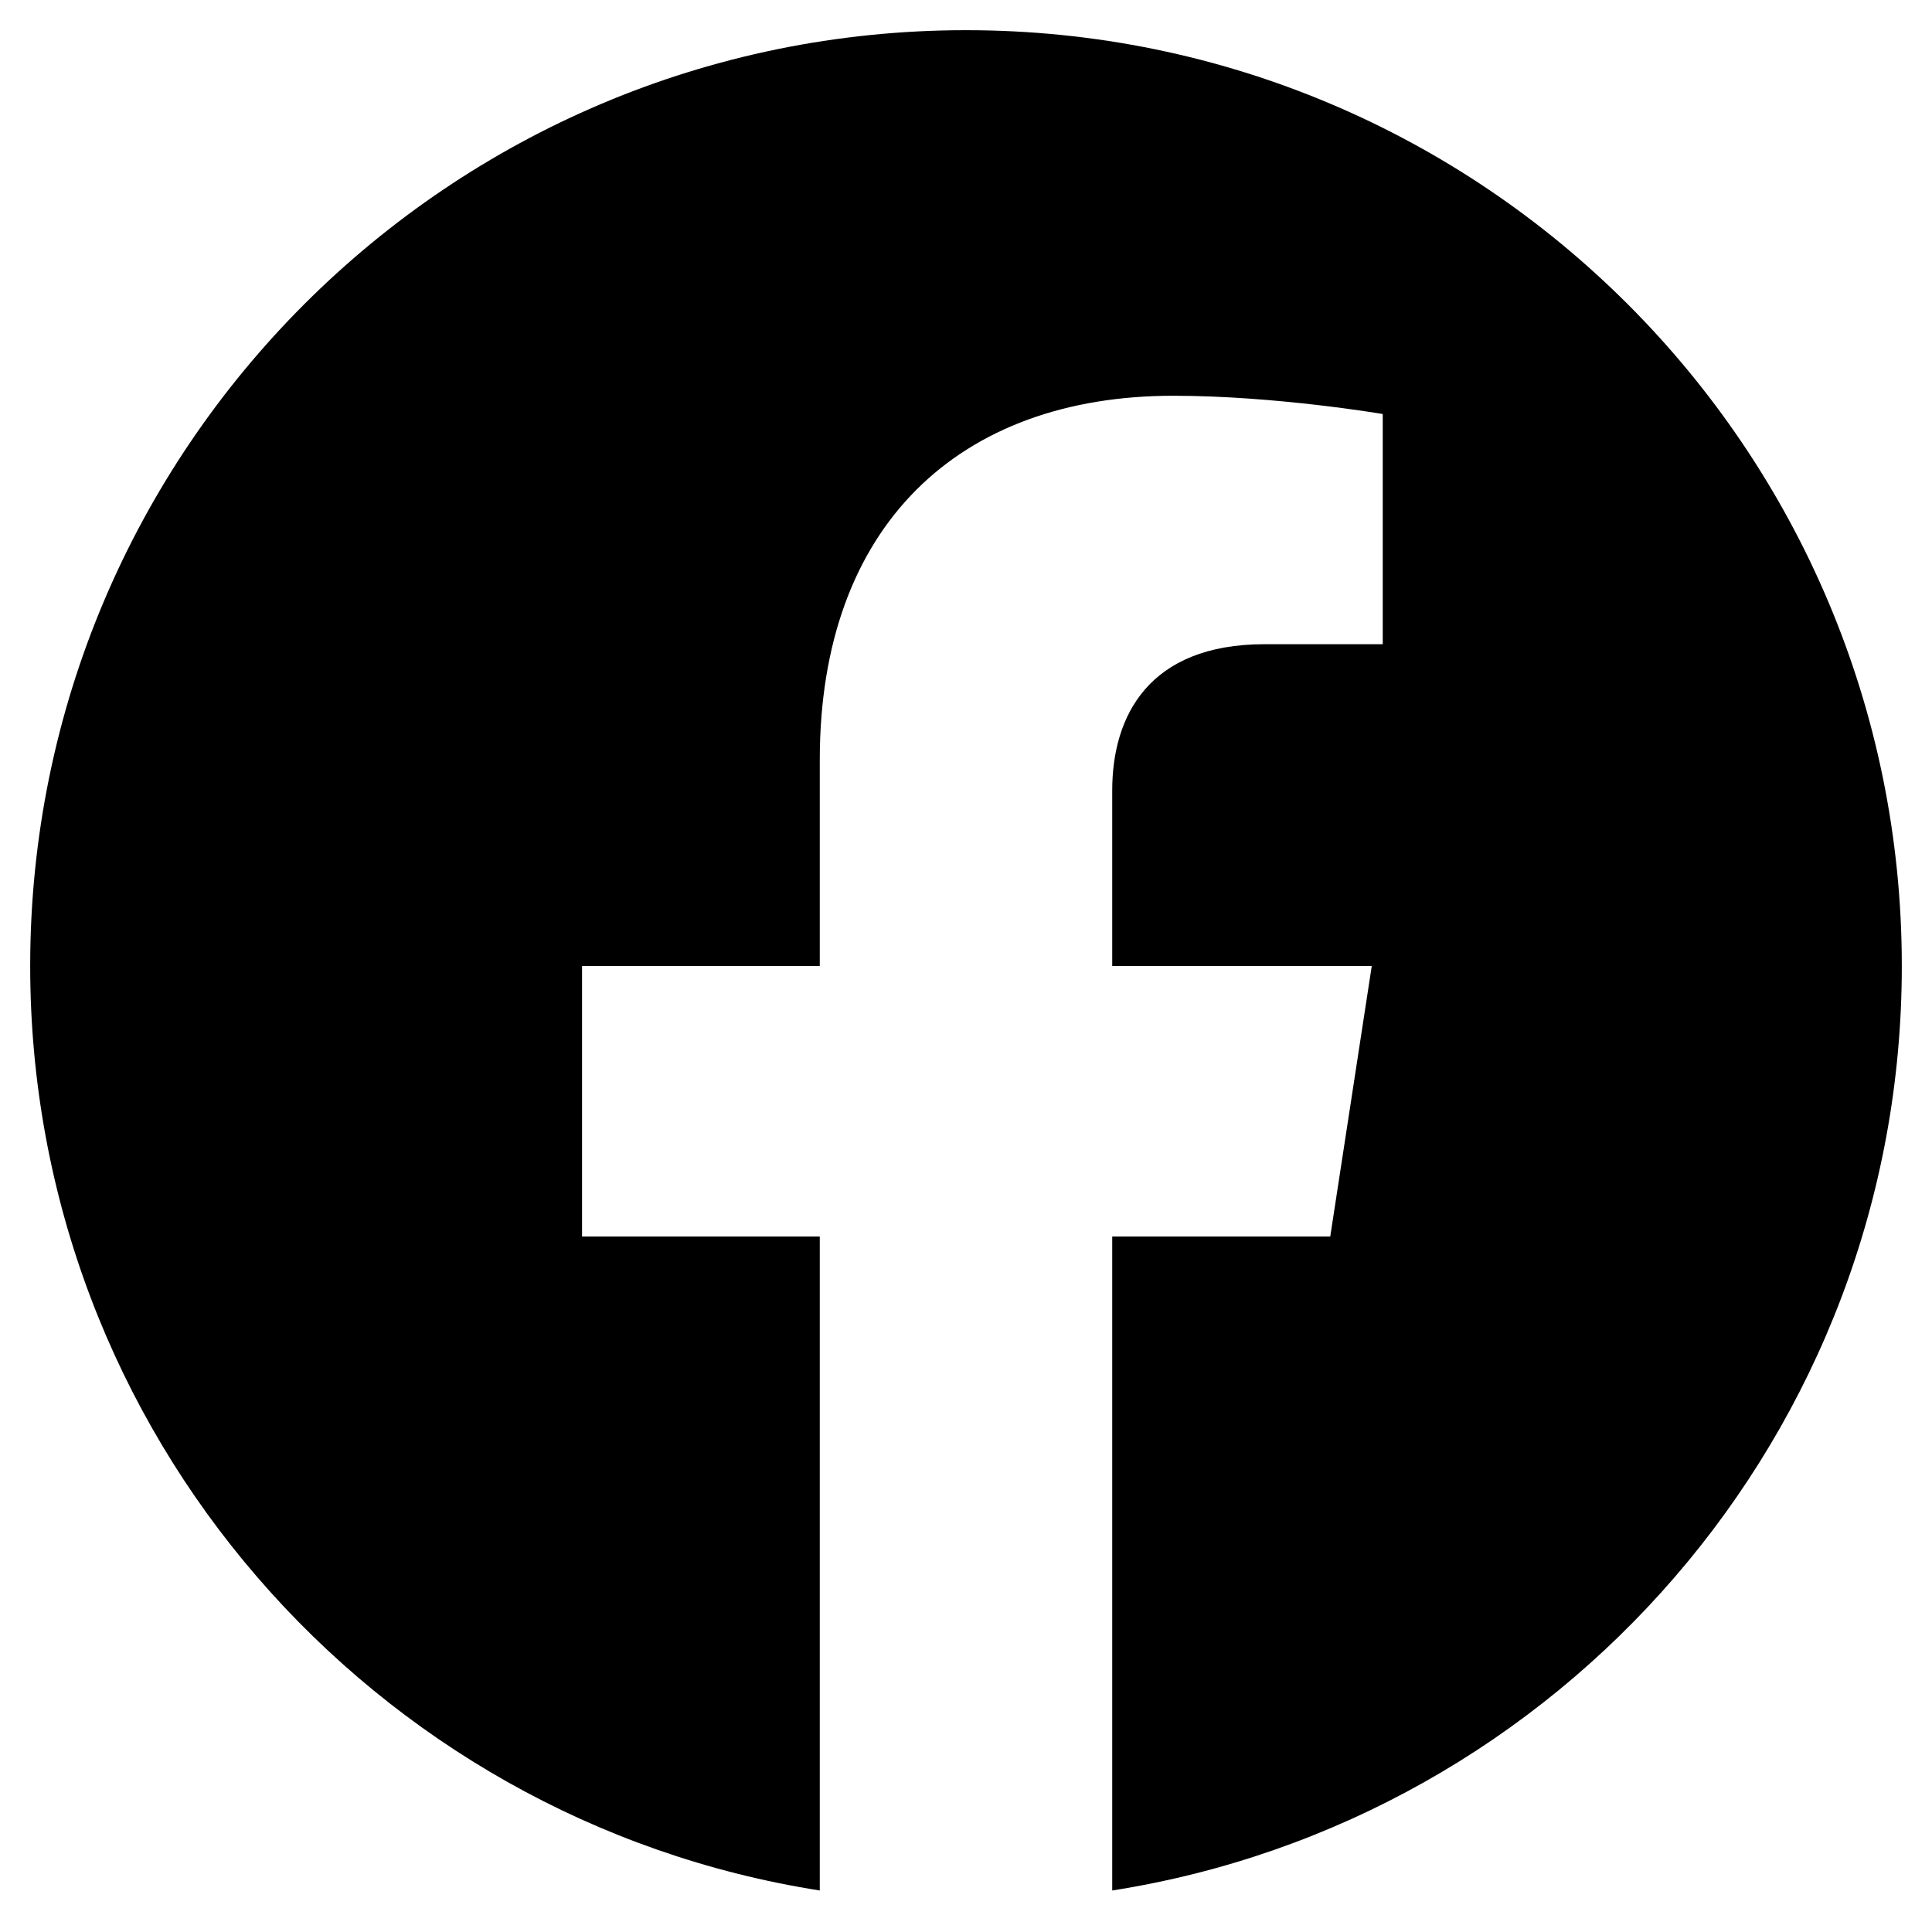
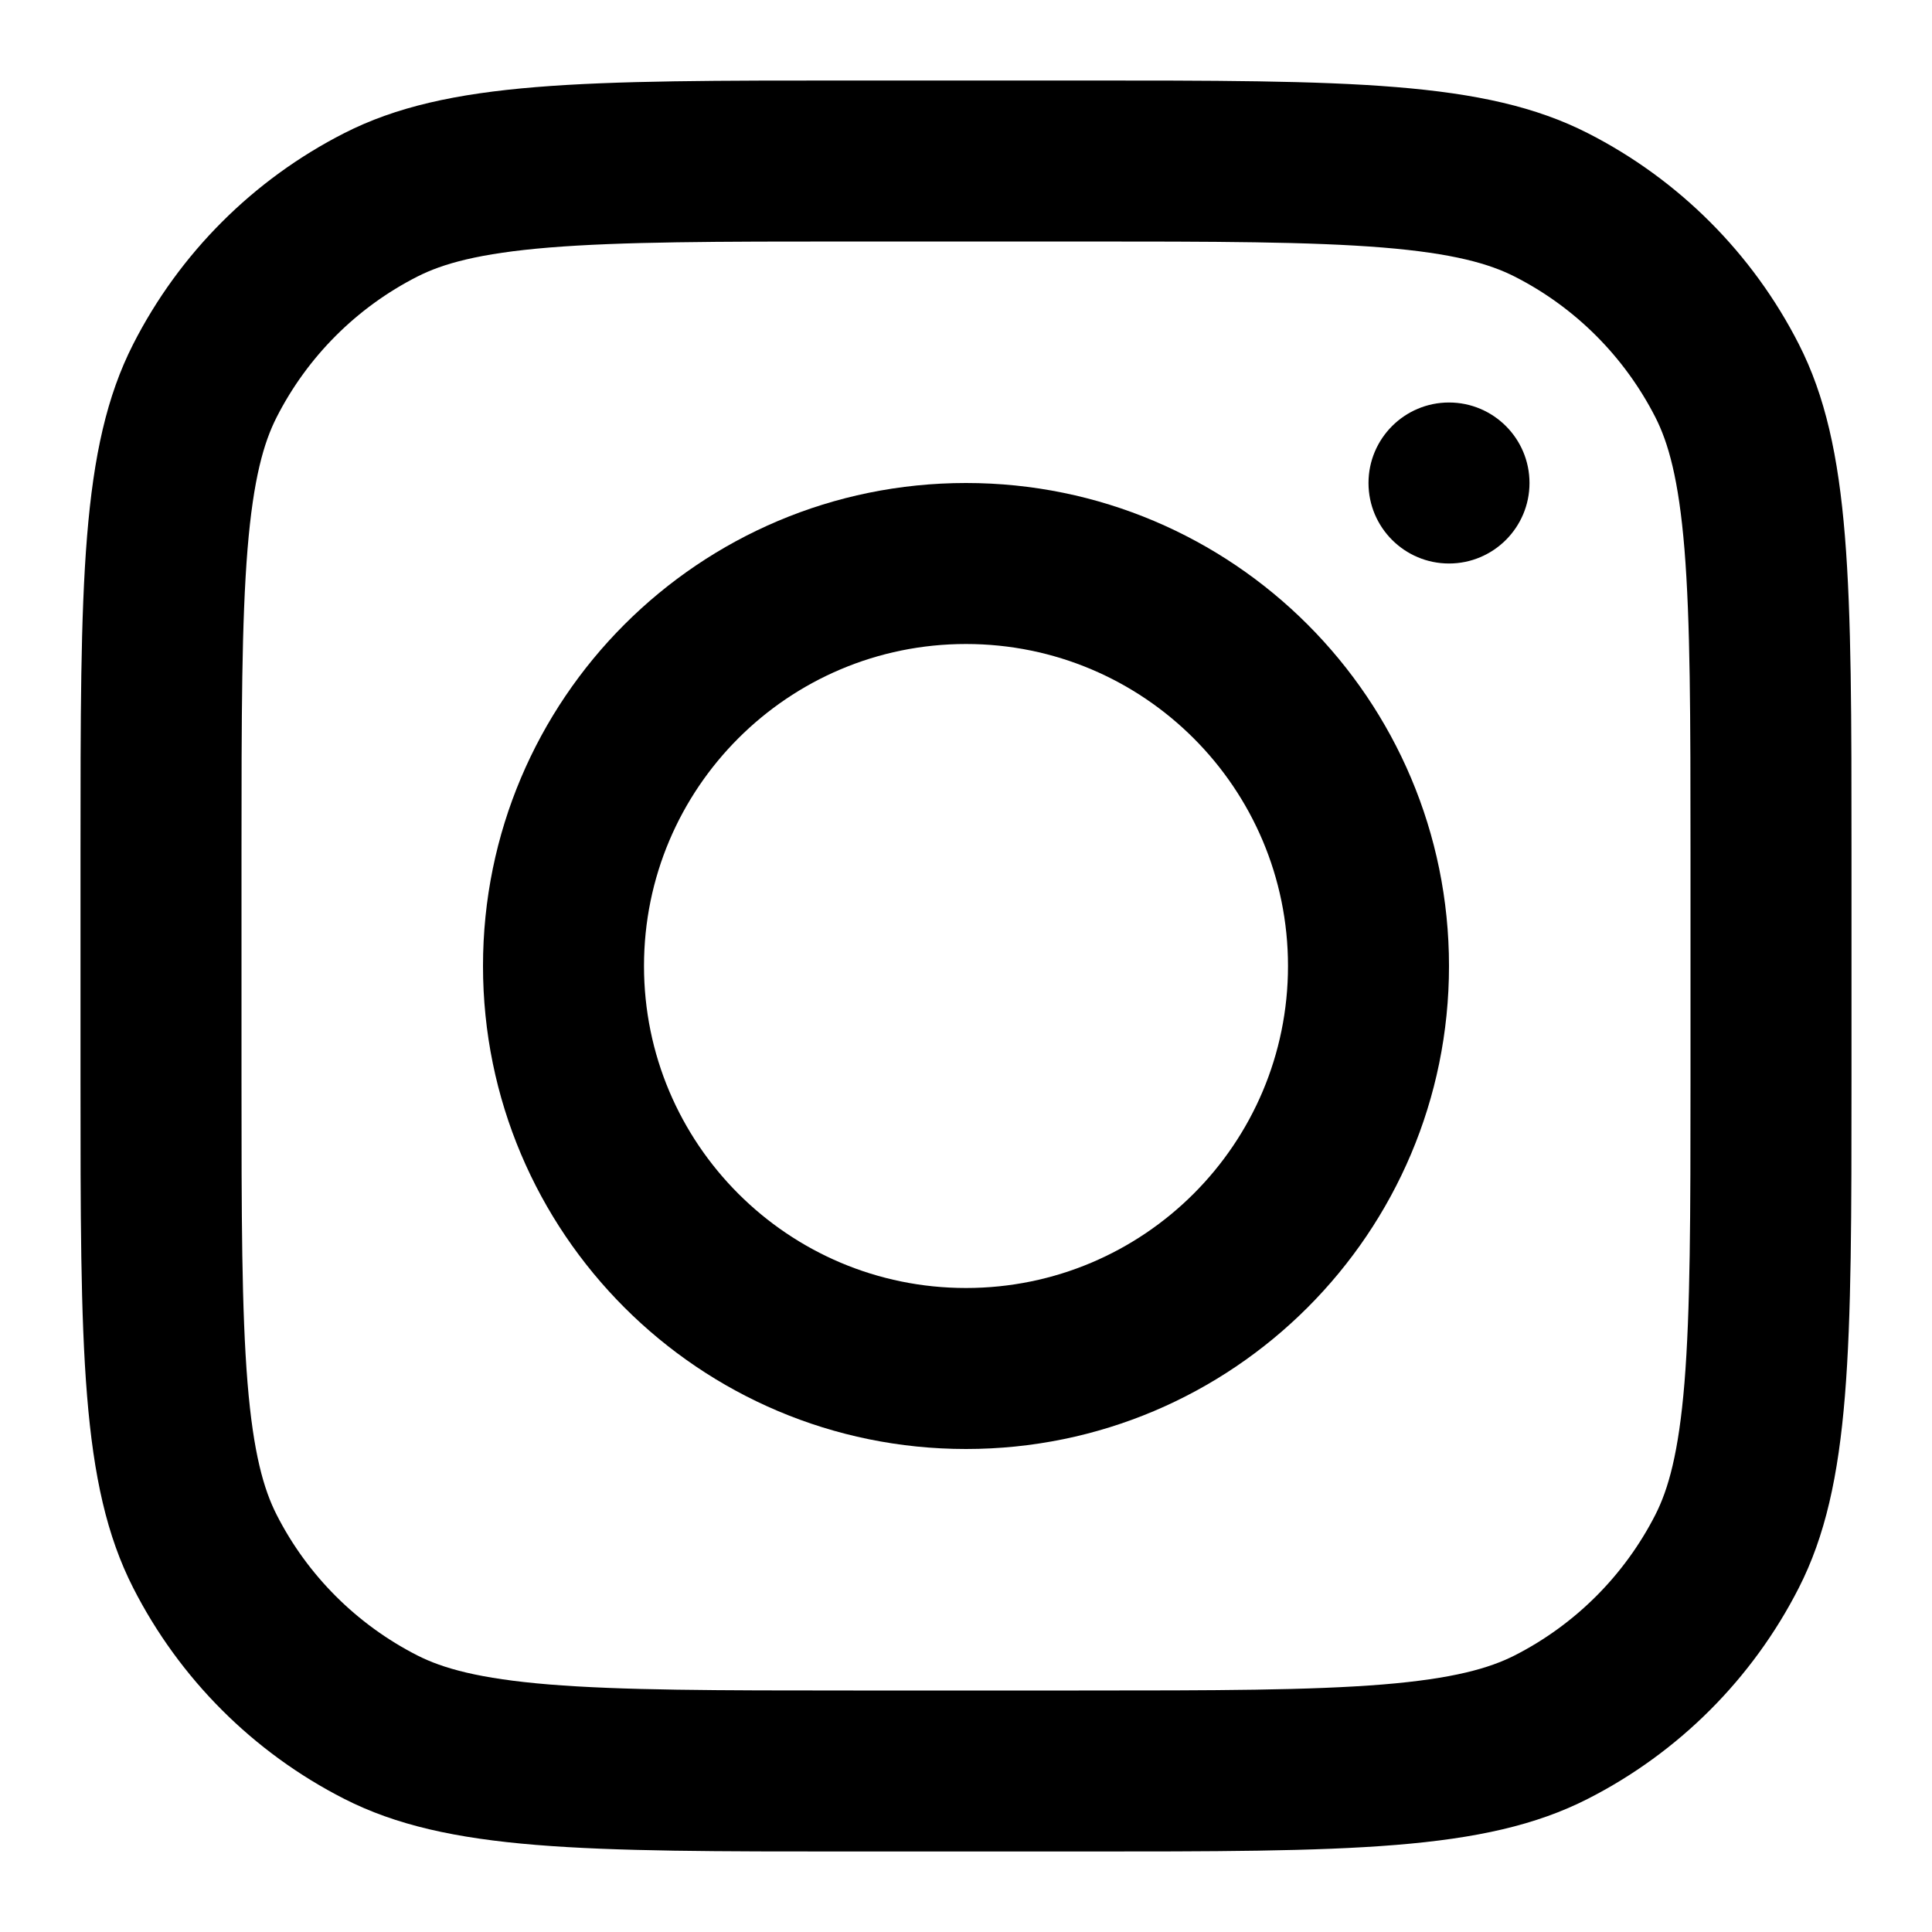
- <svg xmlns="http://www.w3.org/2000/svg" aria-hidden="true" focusable="false" data-prefix="fab" data-icon="facebook" class="svg-inline--fa fa-facebook fa-w-16" role="img" viewBox="0 0 512 512">
-   <path fill="currentColor" d="M504 256C504 119 393 8 256 8S8 119 8 256c0 123.78 90.69 226.38 209.25 245V327.69h-63V256h63v-54.64c0-62.15 37-96.48 93.67-96.48 27.14 0 55.52 4.84 55.52 4.84v61h-31.28c-30.8 0-40.41 19.12-40.41 38.73V256h68.78l-11 71.69h-57.78V501C413.31 482.38 504 379.78 504 256z" />
+ <svg xmlns="http://www.w3.org/2000/svg" viewBox="0 0 24 24" fill="none">
+   <g id="SVGRepo_bgCarrier" stroke-width="0" />
+   <g id="SVGRepo_tracerCarrier" stroke-linecap="round" stroke-linejoin="round" />
+   <g id="SVGRepo_iconCarrier">
+     <path fill-rule="evenodd" clip-rule="evenodd" d="M12 18C15.314 18 18 15.314 18 12C18 8.686 15.314 6 12 6C8.686 6 6 8.686 6 12C6 15.314 8.686 18 12 18ZM12 16C14.209 16 16 14.209 16 12C16 9.791 14.209 8 12 8C9.791 8 8 9.791 8 12C8 14.209 9.791 16 12 16Z" fill="#000000" />
+     <path d="M18 5C17.448 5 17 5.448 17 6C17 6.552 17.448 7 18 7C18.552 7 19 6.552 19 6C19 5.448 18.552 5 18 5Z" fill="#000000" />
+     <path fill-rule="evenodd" clip-rule="evenodd" d="M1.654 4.276C1 5.56 1 7.24 1 10.6V13.4C1 16.76 1 18.441 1.654 19.724C2.229 20.853 3.147 21.771 4.276 22.346C5.56 23 7.24 23 10.6 23H13.4C16.76 23 18.441 23 19.724 22.346C20.853 21.771 21.771 20.853 22.346 19.724C23 18.441 23 16.76 23 13.4V10.6C23 7.24 23 5.56 22.346 4.276C21.771 3.147 20.853 2.229 19.724 1.654C18.441 1 16.76 1 13.4 1H10.6C7.24 1 5.56 1 4.276 1.654C3.147 2.229 2.229 3.147 1.654 4.276ZM13.4 3H10.6C8.887 3 7.722 3.002 6.822 3.075C5.945 3.147 5.497 3.277 5.184 3.436C4.431 3.819 3.819 4.431 3.436 5.184C3.277 5.497 3.147 5.945 3.075 6.822C3.002 7.722 3 8.887 3 10.6V13.4C3 15.113 3.002 16.278 3.075 17.178C3.147 18.055 3.277 18.503 3.436 18.816C3.819 19.569 4.431 20.18 5.184 20.564C5.497 20.723 5.945 20.853 6.822 20.925C7.722 20.998 8.887 21 10.6 21H13.4C15.113 21 16.278 20.998 17.178 20.925C18.055 20.853 18.503 20.723 18.816 20.564C19.569 20.18 20.18 19.569 20.564 18.816C20.723 18.503 20.853 18.055 20.925 17.178C20.998 16.278 21 15.113 21 13.4V10.6C21 8.887 20.998 7.722 20.925 6.822C20.853 5.945 20.723 5.497 20.564 5.184C20.18 4.431 19.569 3.819 18.816 3.436C18.503 3.277 18.055 3.147 17.178 3.075C16.278 3.002 15.113 3 13.4 3Z" fill="#000000" />
+   </g>
</svg>
